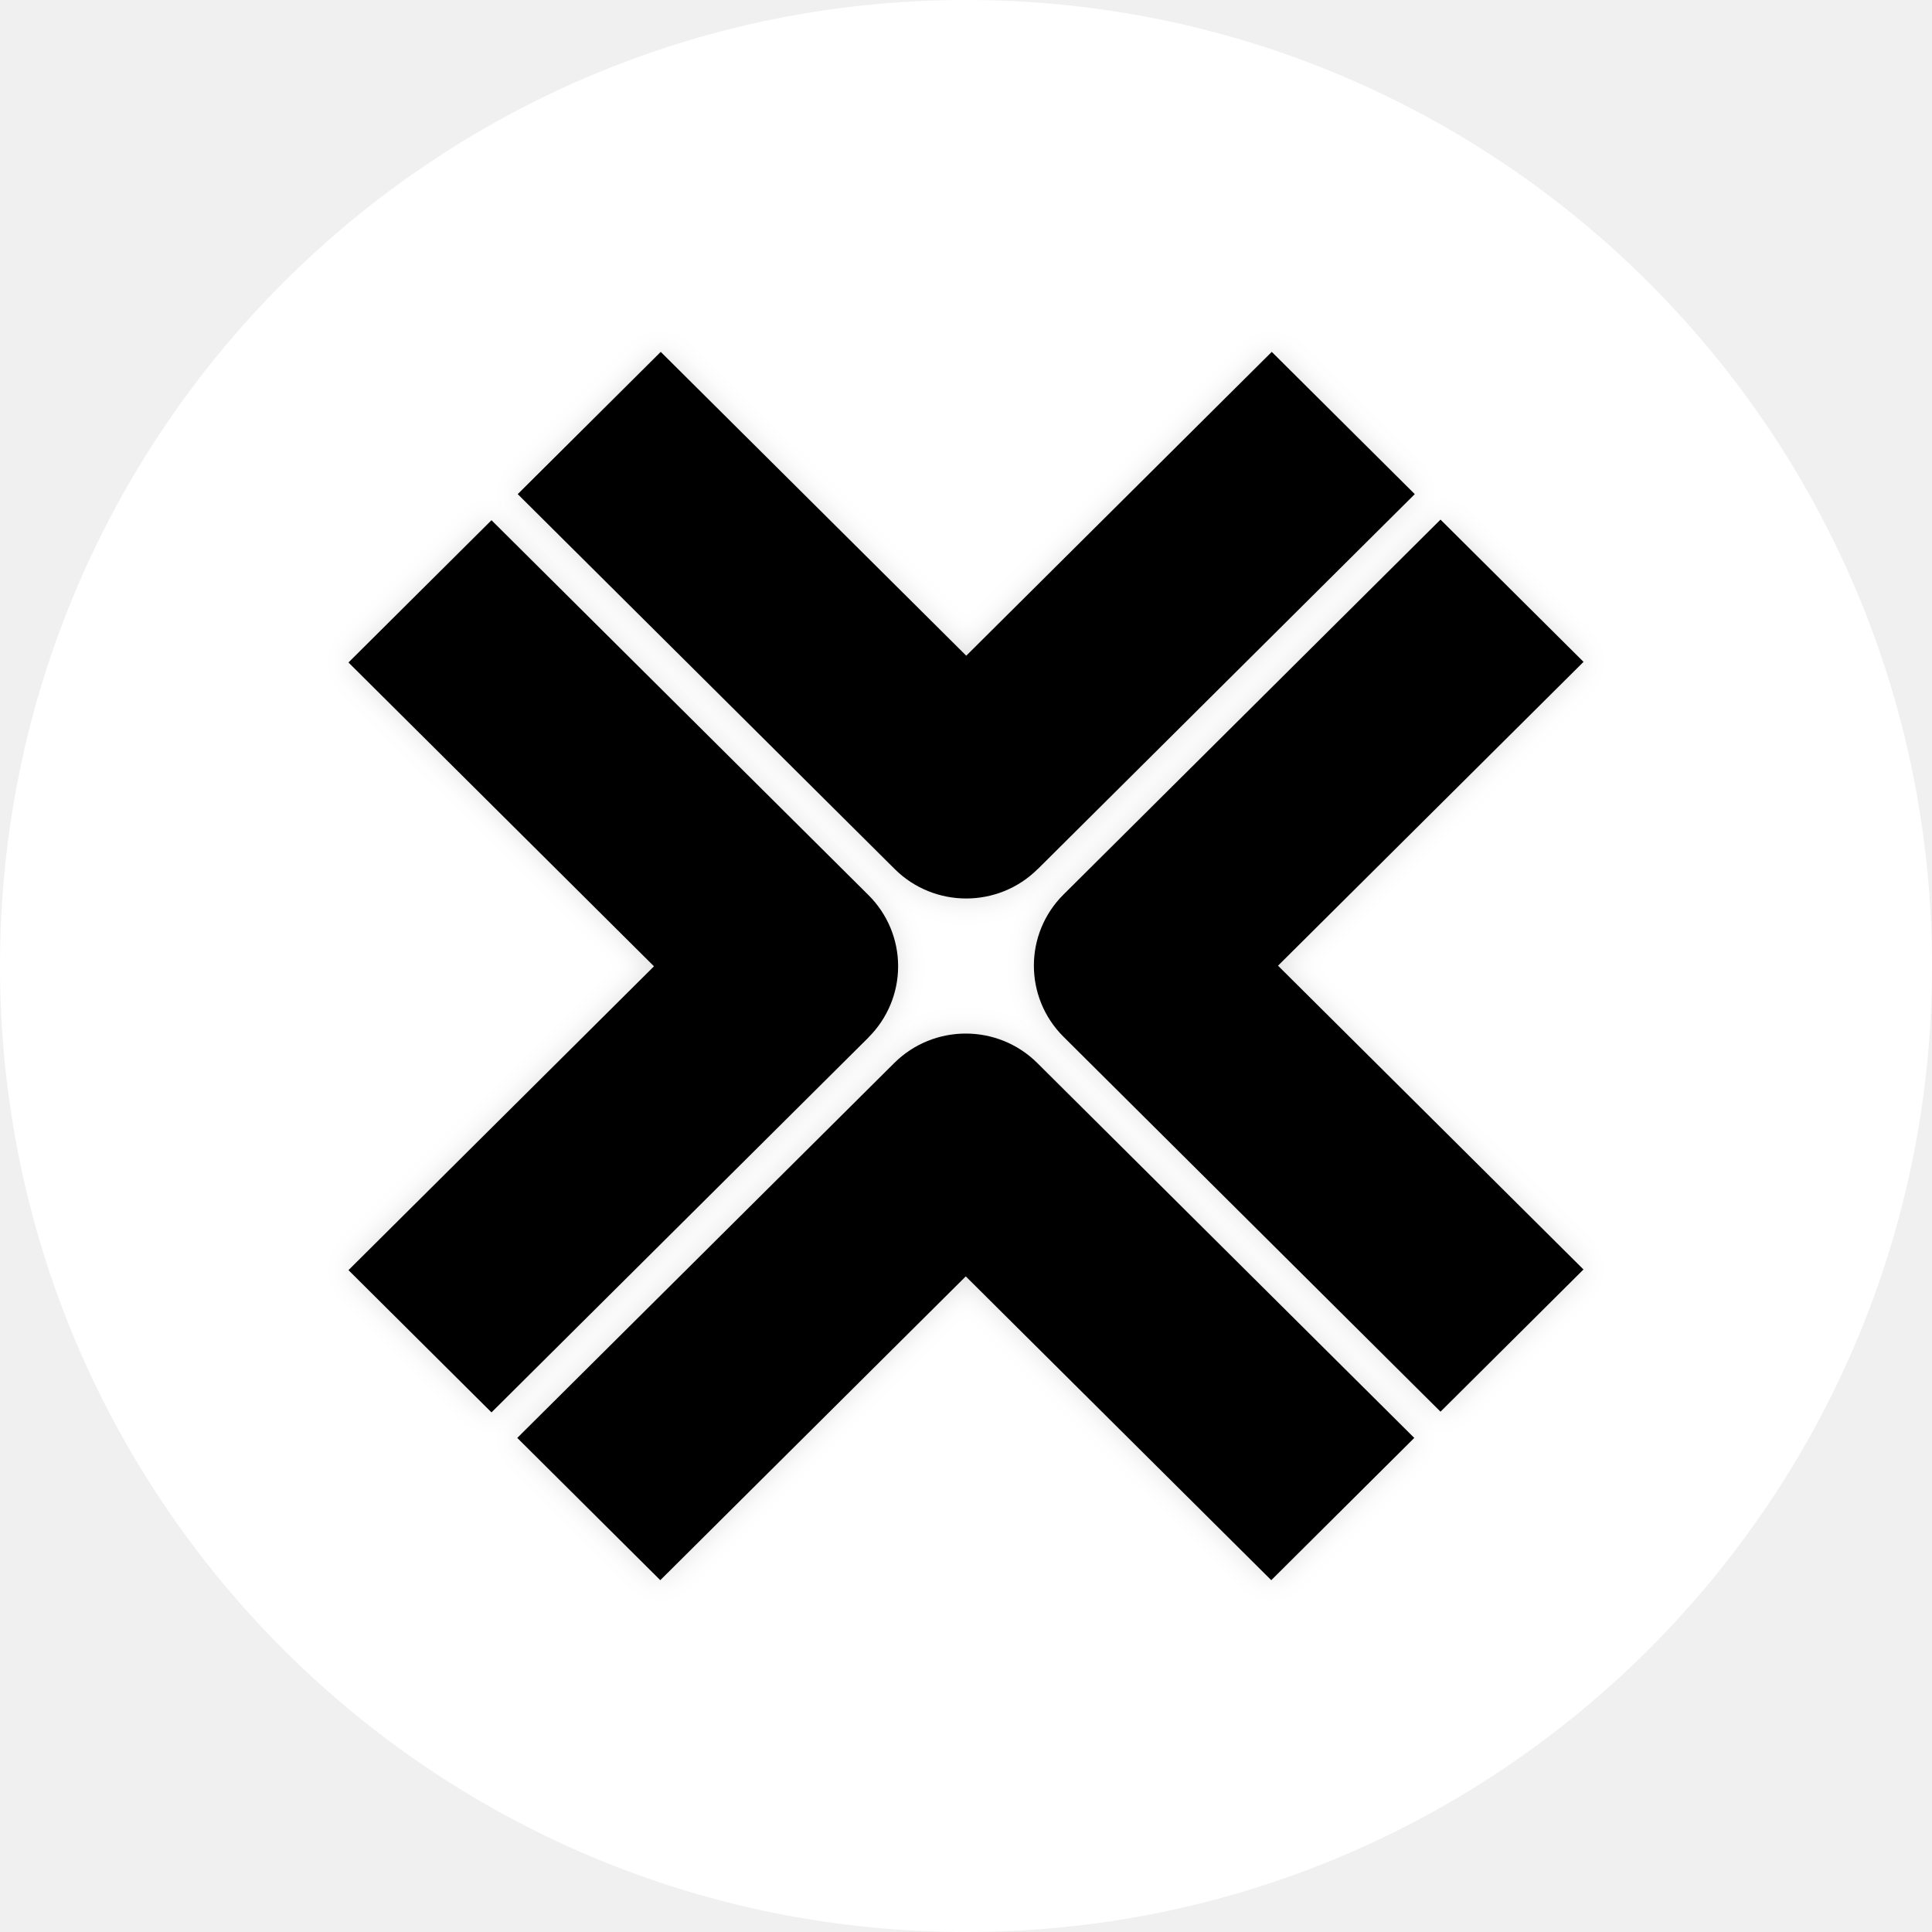
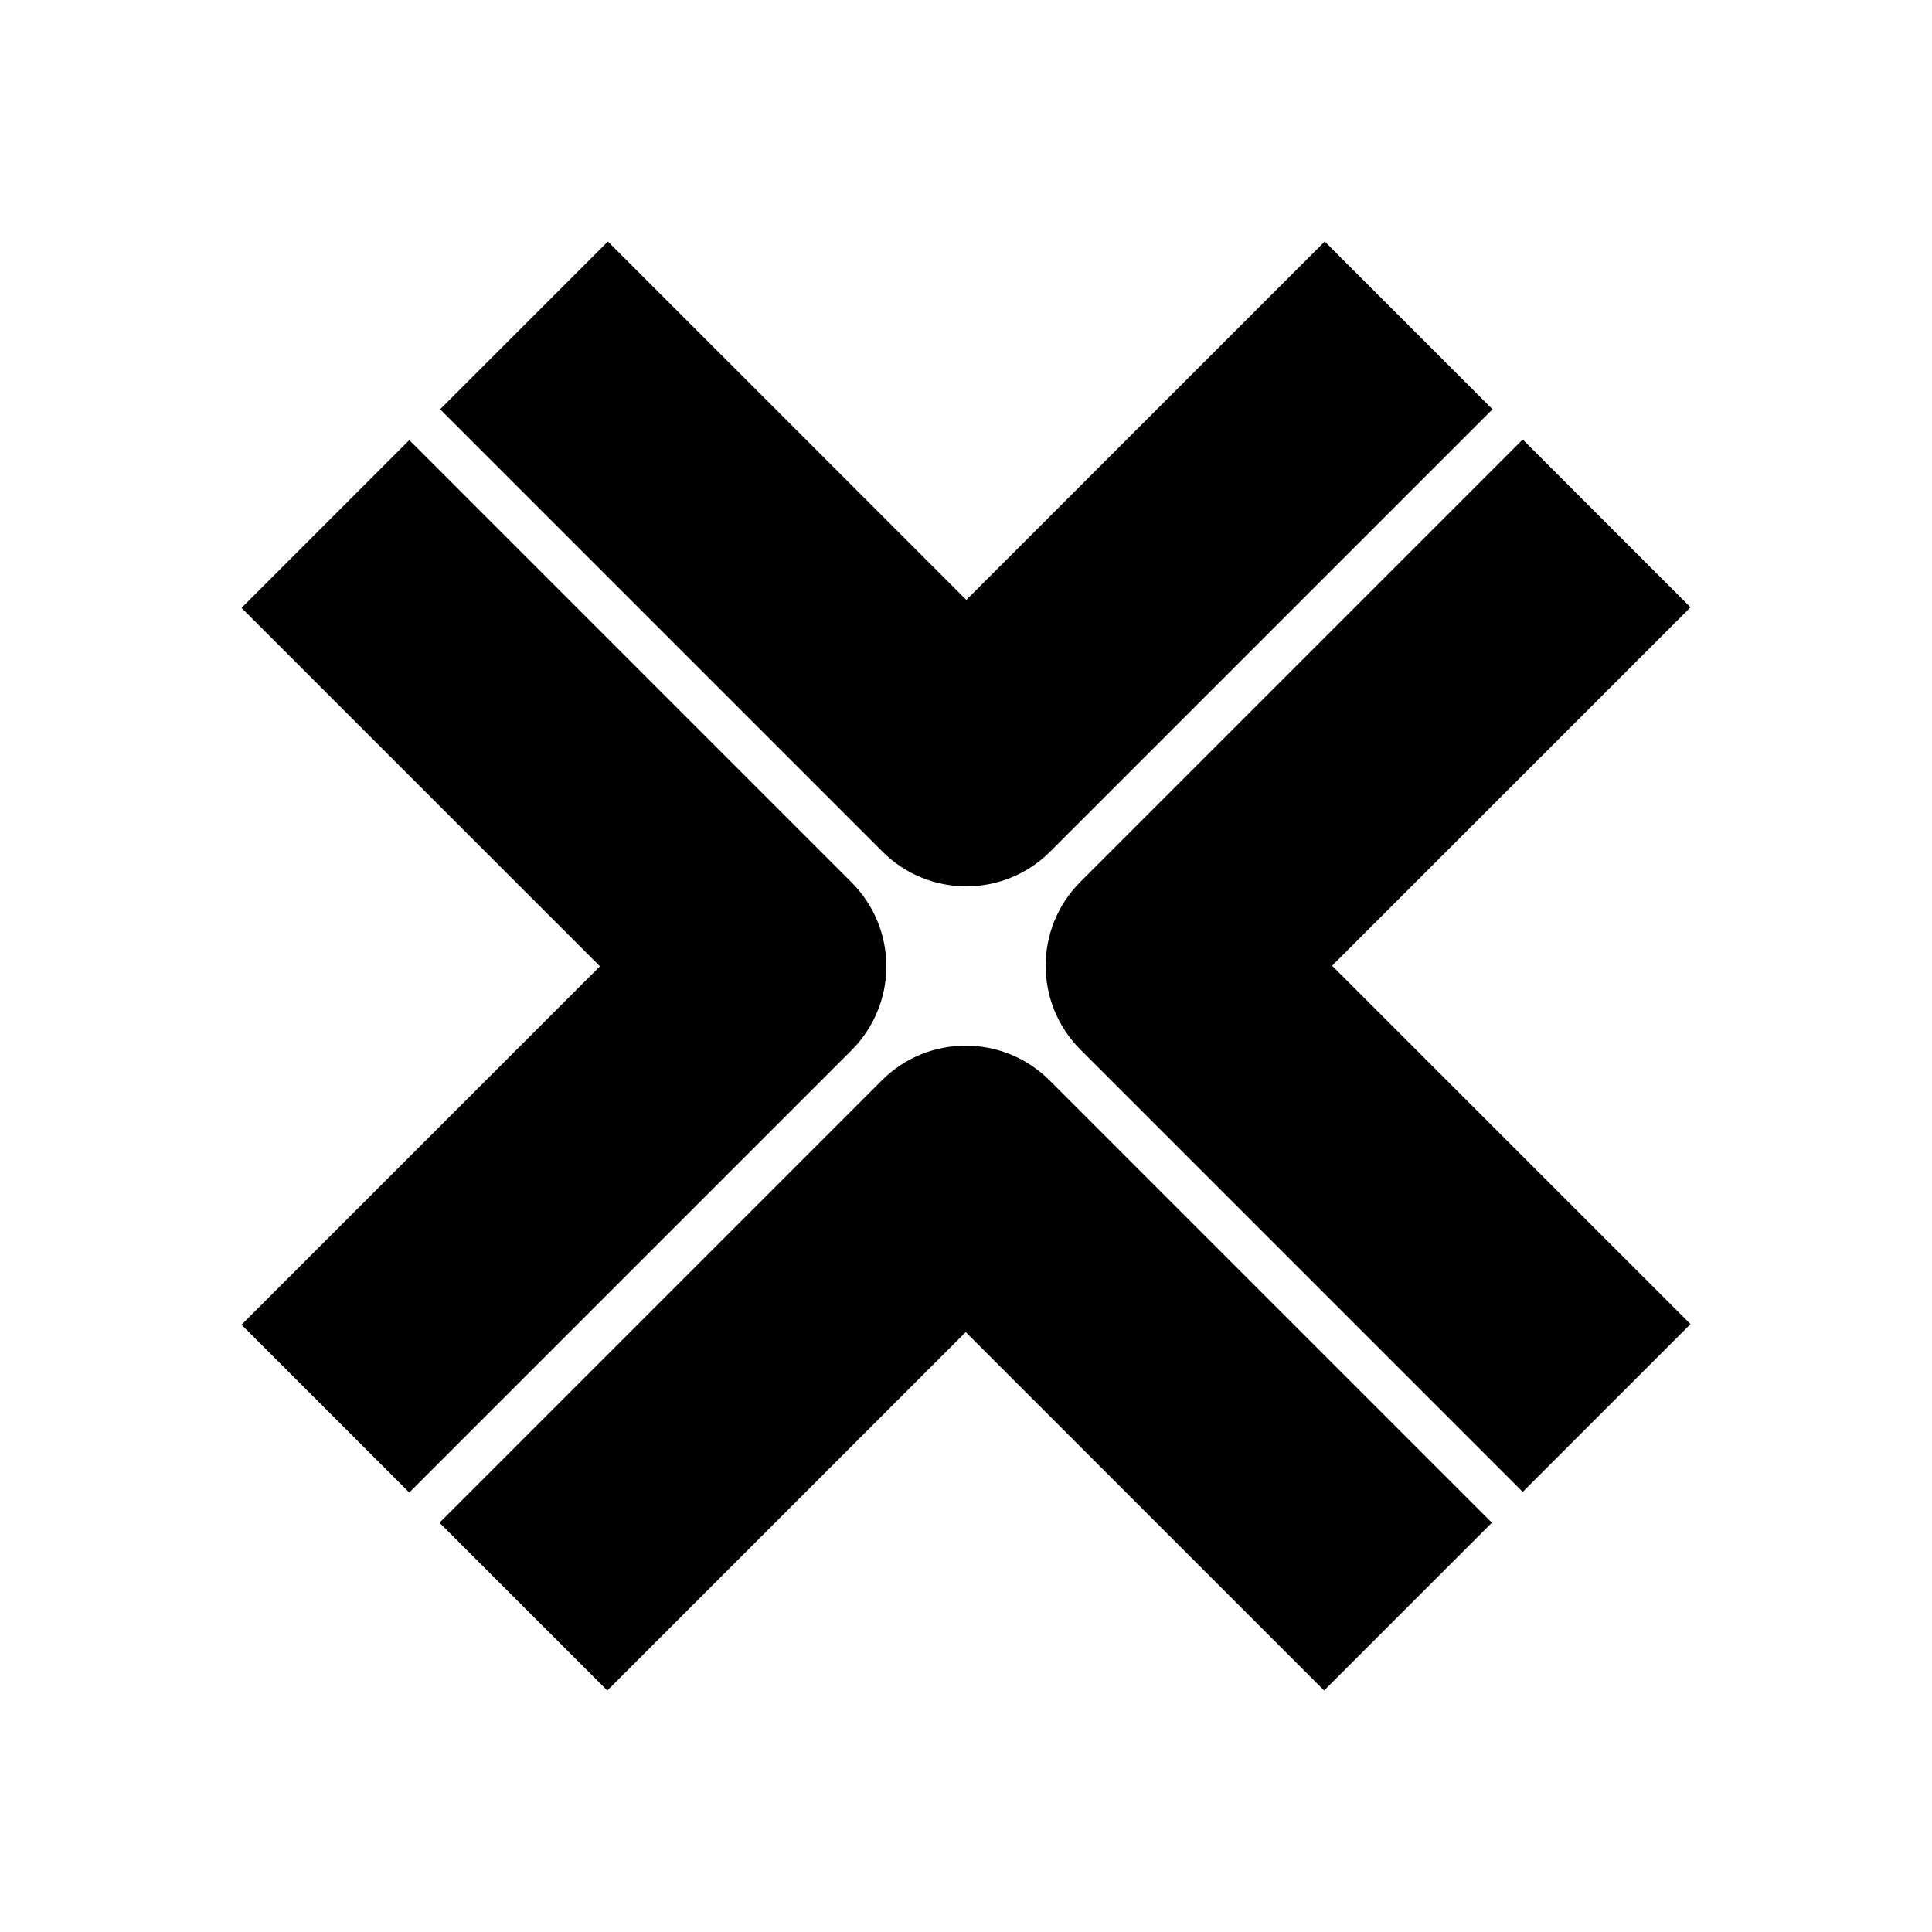
- <svg xmlns="http://www.w3.org/2000/svg" id="b" data-name="Layer 2" width="38" height="38" viewBox="0 0 38 38">
-   <defs>
-     <filter id="d" data-name="drop-shadow-1" filterUnits="userSpaceOnUse">
-       <feOffset dx="0" dy="0" />
-       <feGaussianBlur result="e" stdDeviation=".256" />
-       <feFlood flood-color="#000" flood-opacity=".13" />
-       <feComposite in2="e" operator="in" />
-       <feComposite in="SourceGraphic" />
-     </filter>
-     <filter id="f" data-name="drop-shadow-2" filterUnits="userSpaceOnUse">
-       <feOffset dx="0" dy="0" />
-       <feGaussianBlur result="g" stdDeviation=".256" />
-       <feFlood flood-color="#000" flood-opacity=".13" />
-       <feComposite in2="g" operator="in" />
-       <feComposite in="SourceGraphic" />
-     </filter>
-     <filter id="h" data-name="drop-shadow-3" filterUnits="userSpaceOnUse">
-       <feOffset dx="0" dy="0" />
-       <feGaussianBlur result="i" stdDeviation=".256" />
-       <feFlood flood-color="#000" flood-opacity=".13" />
-       <feComposite in2="i" operator="in" />
-       <feComposite in="SourceGraphic" />
-     </filter>
-     <filter id="j" data-name="drop-shadow-4" filterUnits="userSpaceOnUse">
-       <feOffset dx="0" dy="0" />
-       <feGaussianBlur result="k" stdDeviation=".256" />
-       <feFlood flood-color="#000" flood-opacity=".13" />
-       <feComposite in2="k" operator="in" />
-       <feComposite in="SourceGraphic" />
-     </filter>
-   </defs>
-   <g id="c" data-name="Layer 1">
-     <g>
-       <circle cx="19" cy="19" r="19" fill="#fff" />
-       <g>
-         <path d="M20.412,17.093l7.415-7.374-2.813-2.798-6.009,5.976-6.009-5.976-2.813,2.798,7.415,7.374c.388,.386,.898,.579,1.406,.579s1.018-.193,1.406-.579Z" filter="url(#d)" />
-         <path d="M31.146,24.97l-6.009-5.976,6.009-5.976-2.813-2.798-7.415,7.374c-.777,.773-.777,2.025,0,2.798l7.415,7.374,2.813-2.798h0Z" filter="url(#f)" />
-         <path d="M18.995,25.104l6.009,5.976,2.813-2.798-7.415-7.374c-.777-.772-2.036-.772-2.813,0l-7.415,7.374,2.813,2.798,6.009-5.976h0Z" filter="url(#h)" />
-         <path d="M17.082,20.404c.373-.371,.583-.874,.583-1.399s-.209-1.028-.583-1.399l-7.415-7.374-2.813,2.798,6.009,5.976-6.009,5.976,2.813,2.798,7.415-7.374h0Z" filter="url(#j)" />
-       </g>
-     </g>
-   </g>
+ <svg xmlns="http://www.w3.org/2000/svg" height="1000" viewBox="0 0 1000 1000" width="1000">
+   <rect fill="#fff" height="100%" width="100%" />
+   <path d="m67.5 135c37.279 0 67.5-30.221 67.5-67.5 0-37.279-30.221-67.5-67.5-67.5-37.279 0-67.5 30.221-67.5 67.5 0 37.279 30.221 67.5 67.5 67.5z" fill="#fff" transform="matrix(7.1481 0 0 7.1481 17.50005 17.50005)" />
+   <path d="m79.026 59.29 43.223-42.984-16.398-16.306-35.023 34.83-35.023-34.83-16.397 16.306 43.222 42.984c2.264 2.251 5.231 3.377 8.198 3.377s5.934-1.125 8.198-3.377zm62.57 45.919-35.023-34.83 35.023-34.831-16.397-16.306-43.221 42.984c-4.527 4.503-4.527 11.803 0 16.306l43.221 42.984 16.397-16.306zm-70.828.777 35.023 34.83 16.396-16.306-43.221-42.984c-4.529-4.503-11.868-4.503-16.397 0l-43.221 42.984 16.397 16.306zm-11.15-27.395c2.175-2.163 3.396-5.095 3.396-8.153s-1.221-5.991-3.396-8.153l-43.221-42.984-16.397 16.307 35.023 34.83-35.023 34.831 16.397 16.306 43.222-42.984z" transform="matrix(5.2968 0 0 5.3261 125 125)" />
</svg>
